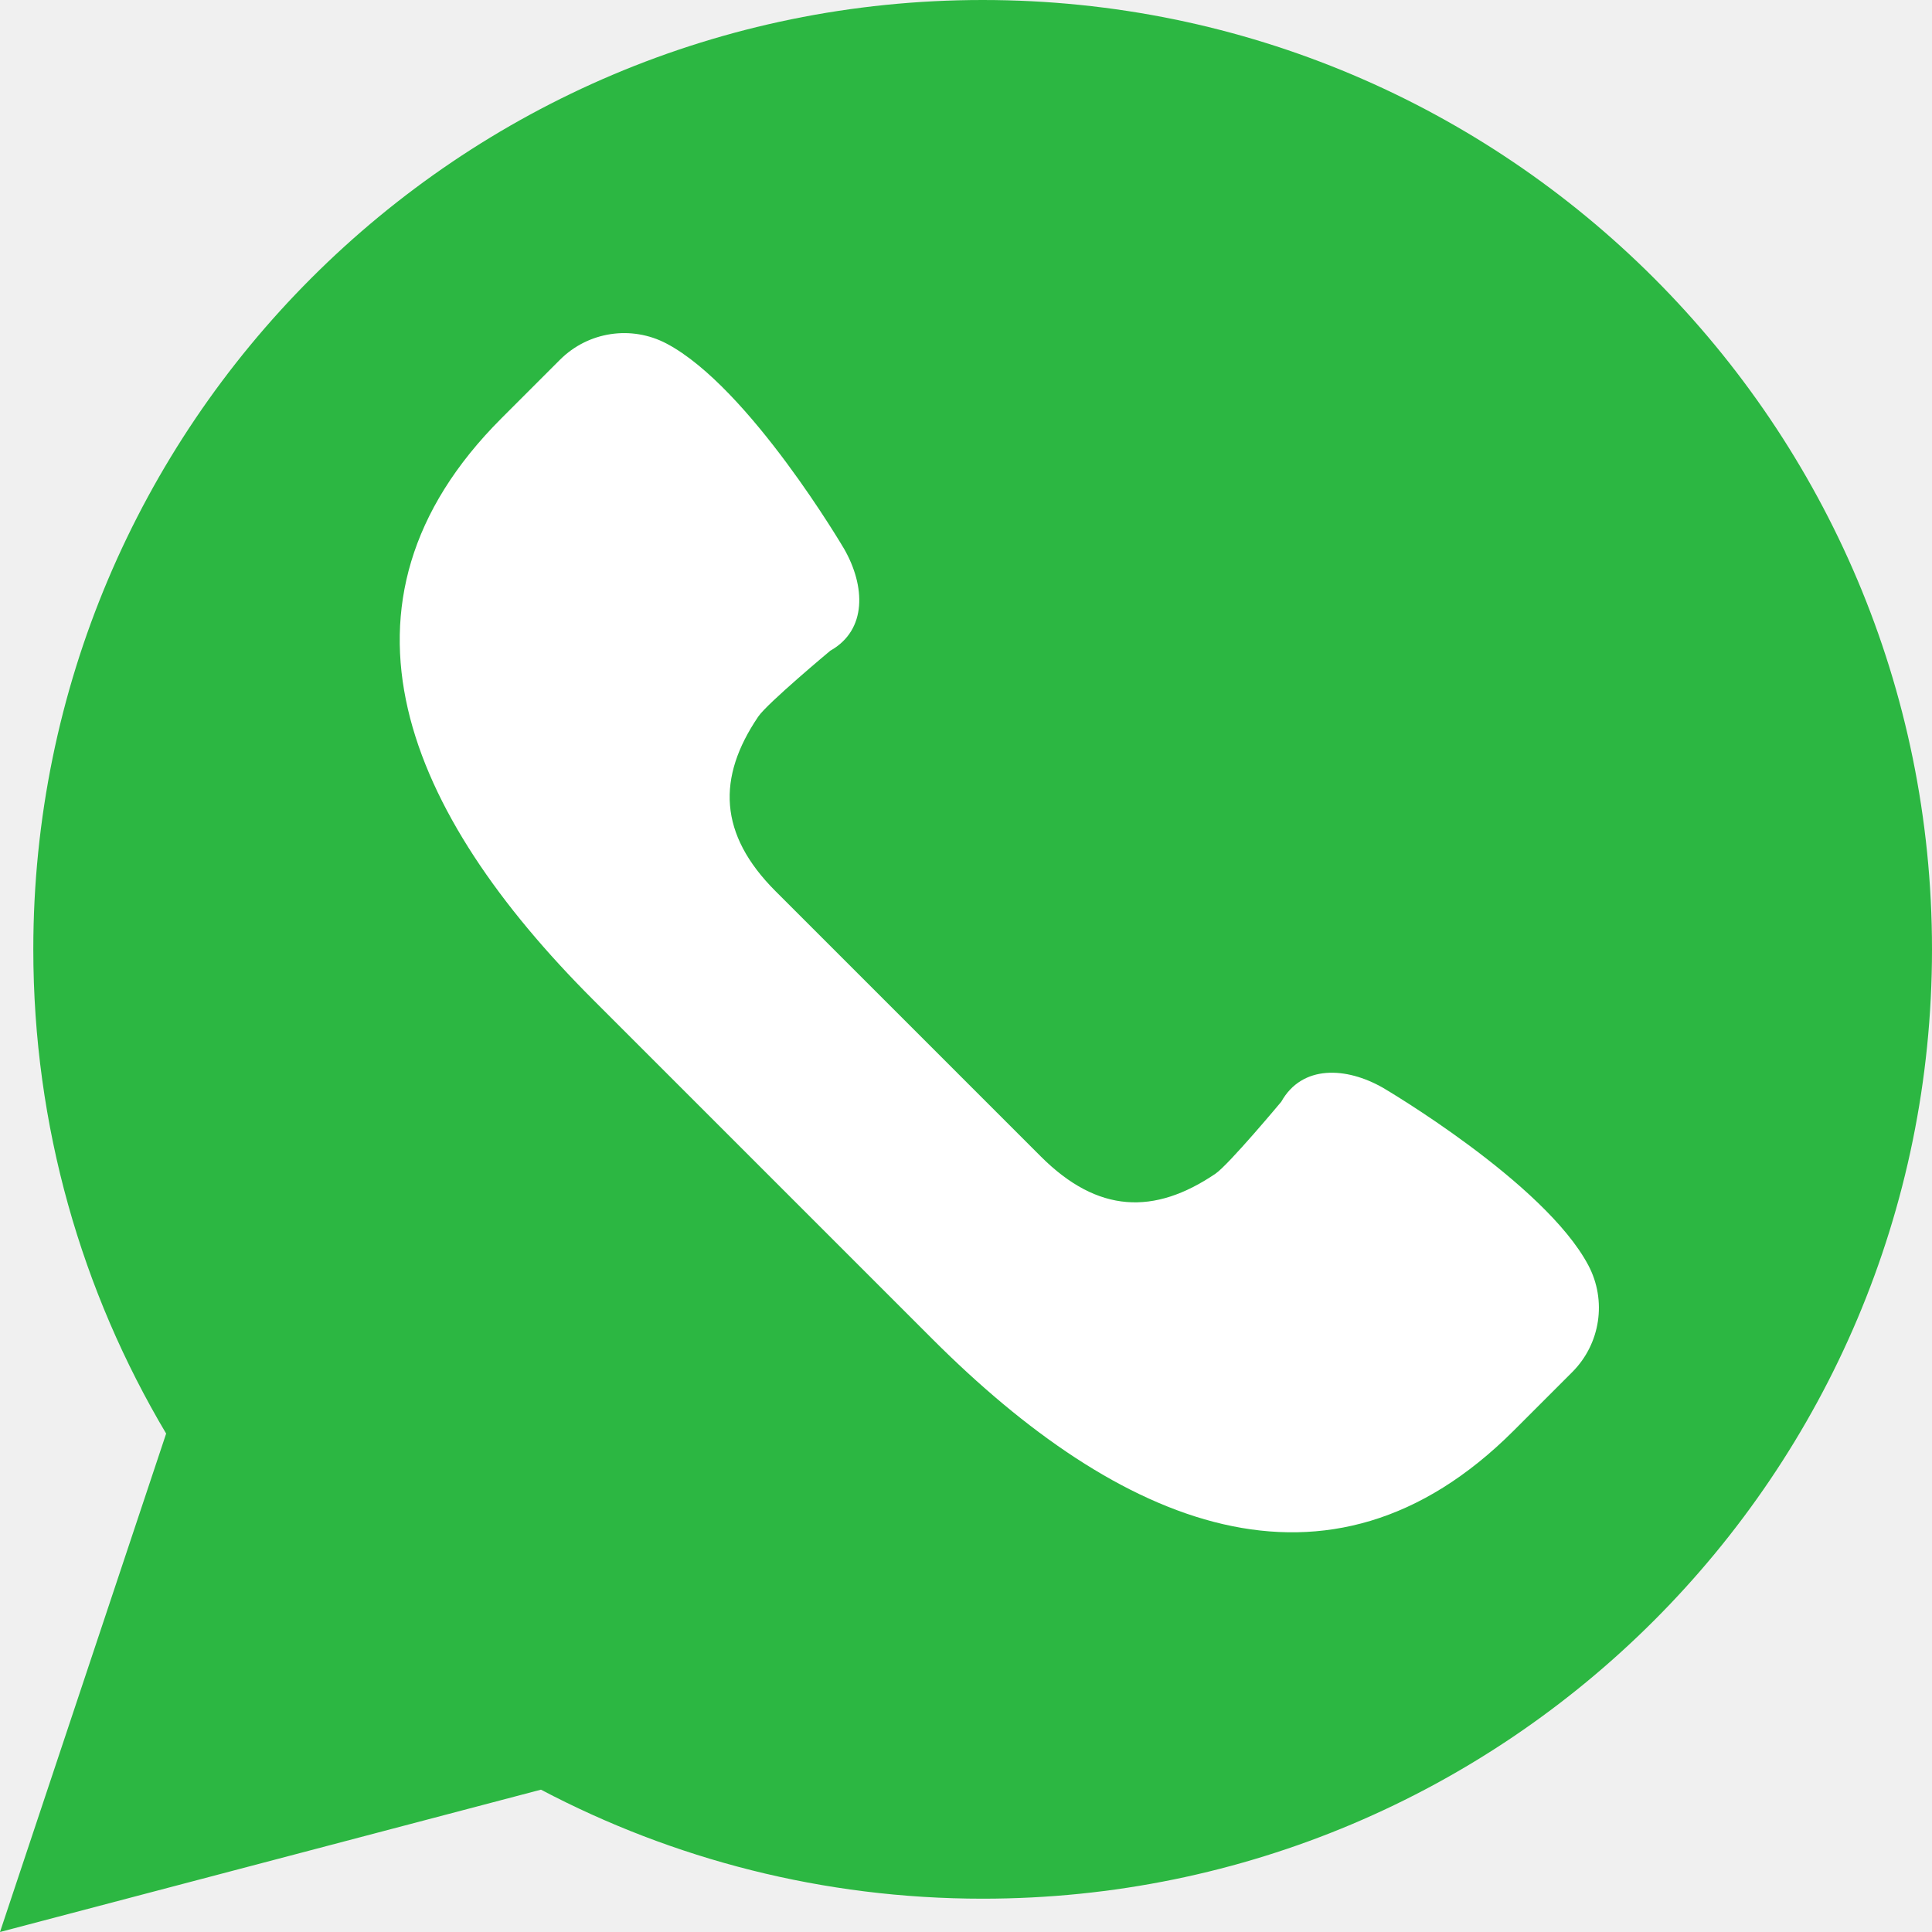
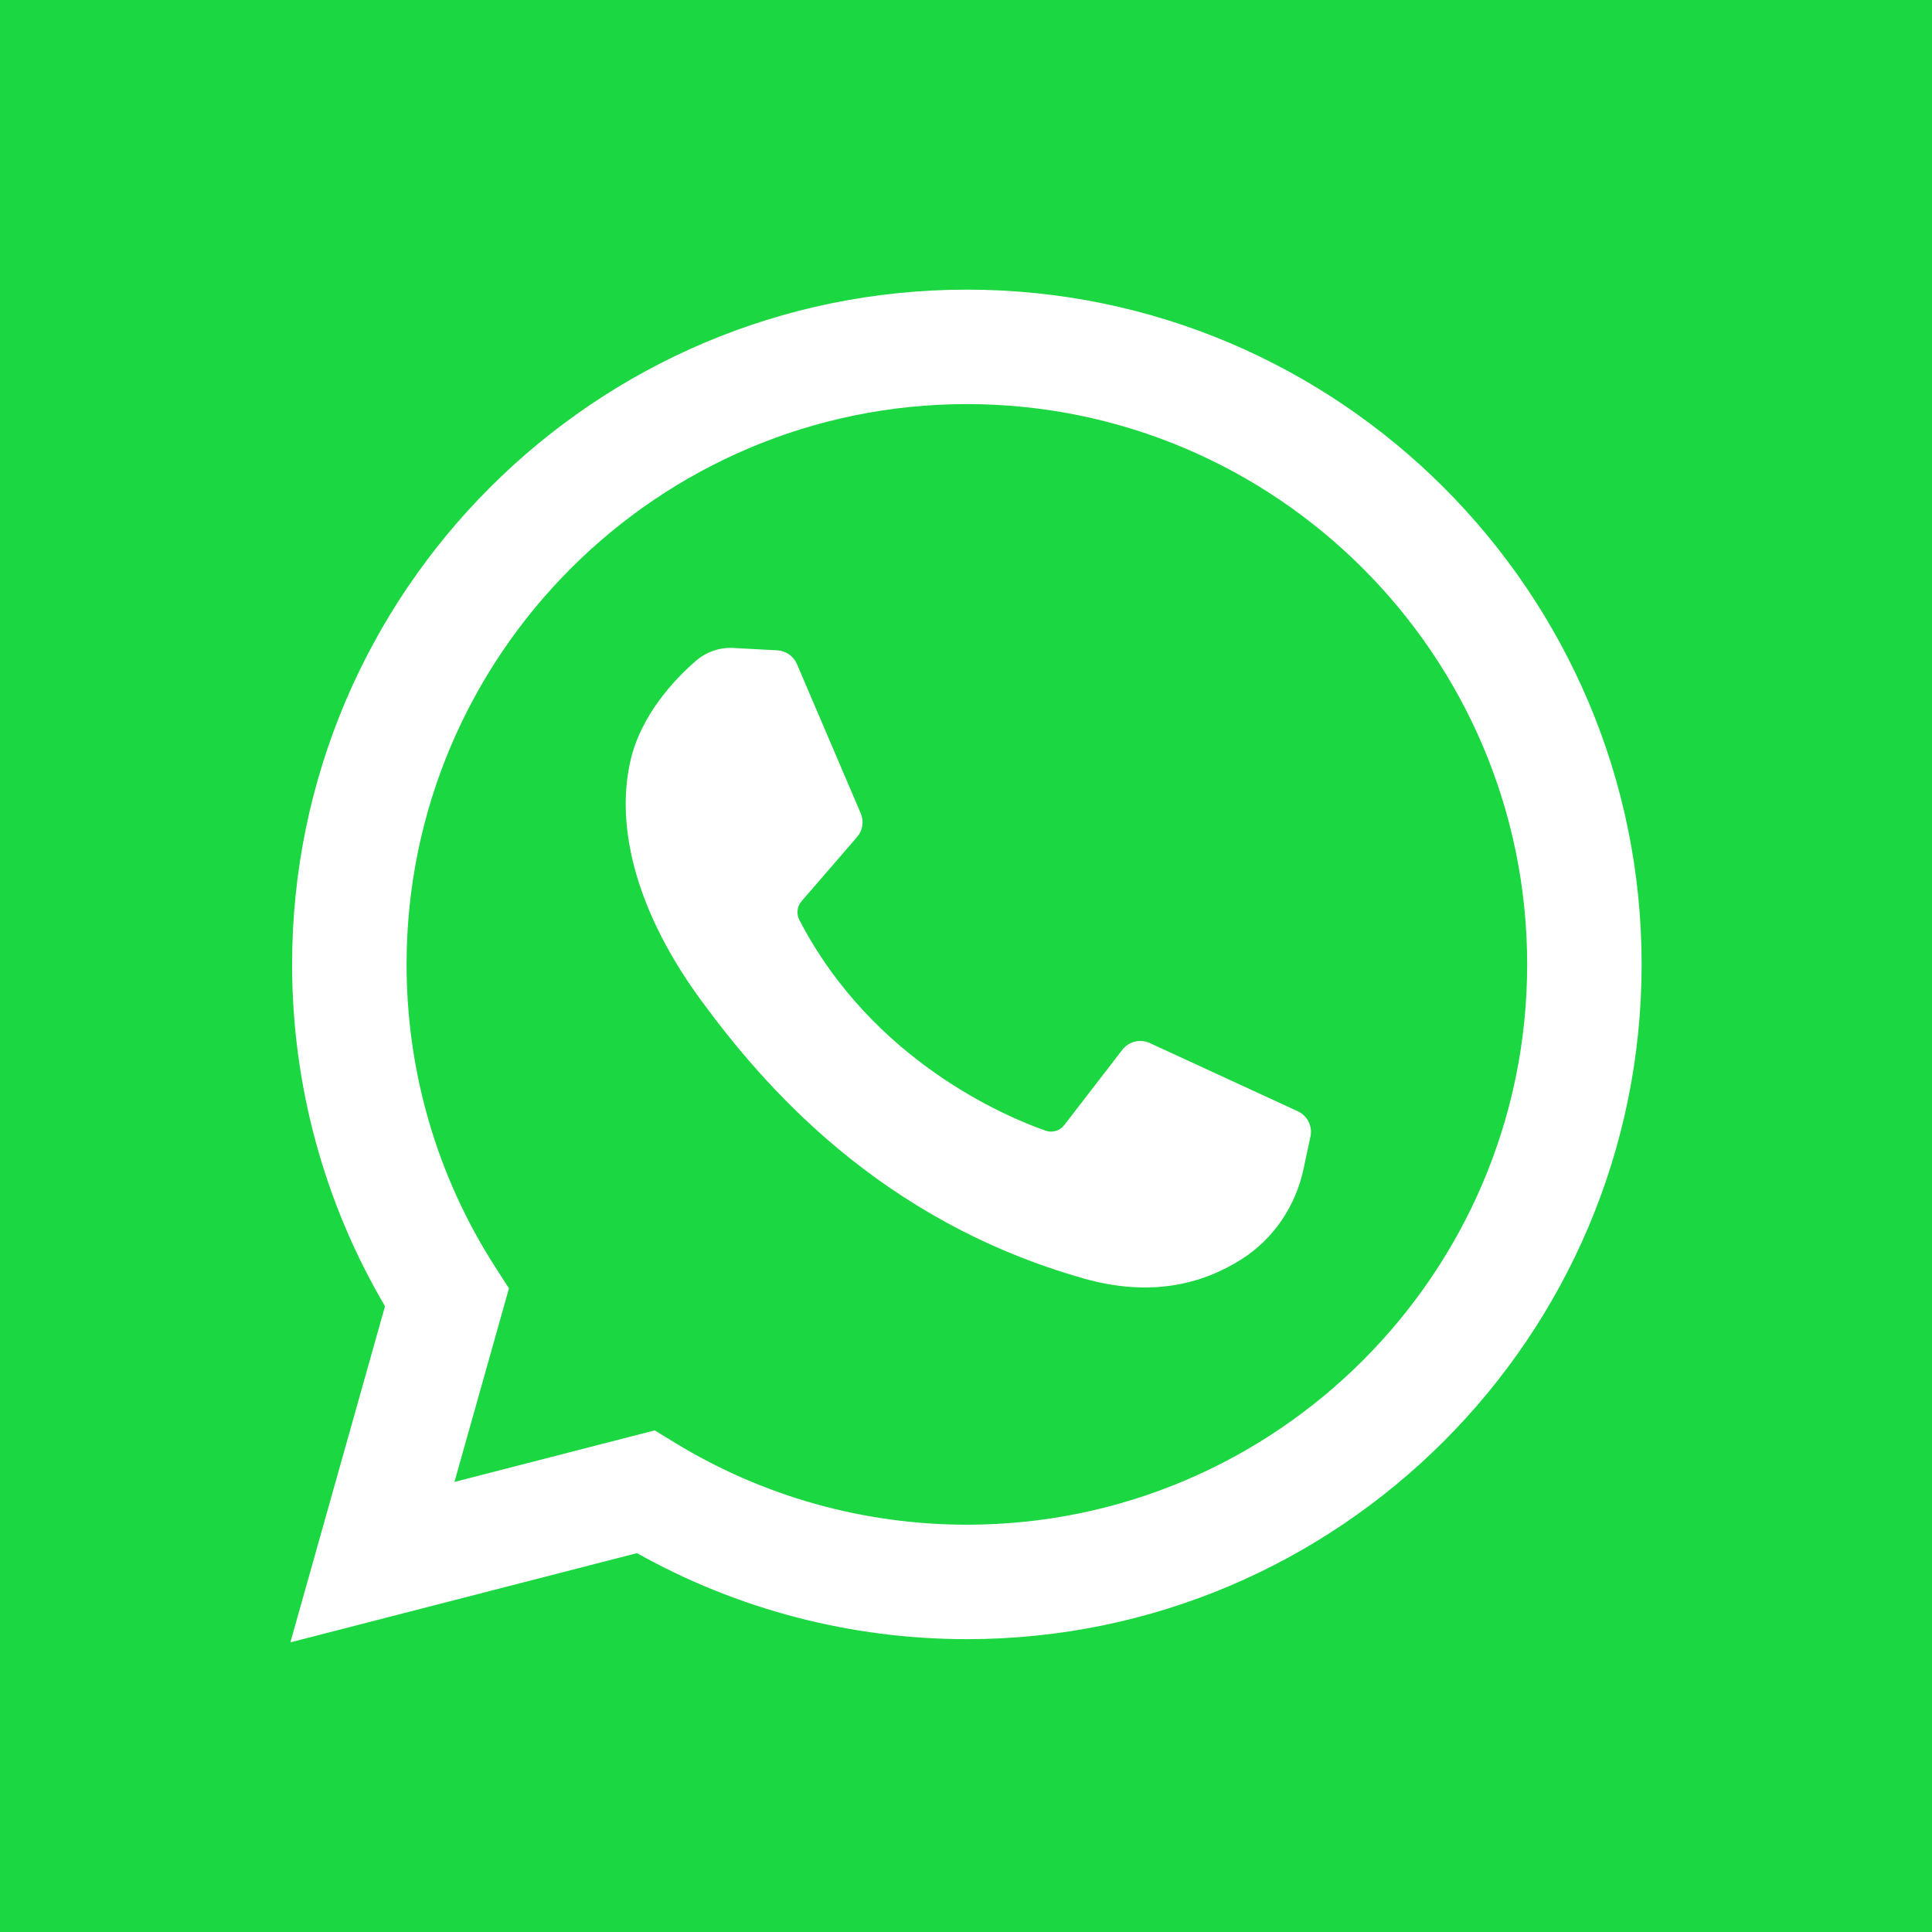
- <svg xmlns="http://www.w3.org/2000/svg" height="800px" width="800px" version="1.1" id="Capa_1" viewBox="0 0 58 58" xml:space="preserve">
+ <svg xmlns="http://www.w3.org/2000/svg" version="1.1" id="Capa_1" x="0px" y="0px" viewBox="0 0 455.731 455.731" style="enable-background:new 0 0 455.731 455.731;" xml:space="preserve">
  <g>
-     <path style="fill:#2CB742;" d="M0,58l4.988-14.963C2.457,38.78,1,33.812,1,28.5C1,12.76,13.76,0,29.5,0S58,12.76,58,28.5   S45.24,57,29.5,57c-4.789,0-9.299-1.187-13.26-3.273L0,58z" />
-     <path style="fill:#FFFFFF;" d="M47.683,37.985c-1.316-2.487-6.169-5.331-6.169-5.331c-1.098-0.626-2.423-0.696-3.049,0.42   c0,0-1.577,1.891-1.978,2.163c-1.832,1.241-3.529,1.193-5.242-0.52l-3.981-3.981l-3.981-3.981c-1.713-1.713-1.761-3.41-0.52-5.242   c0.272-0.401,2.163-1.978,2.163-1.978c1.116-0.627,1.046-1.951,0.42-3.049c0,0-2.844-4.853-5.331-6.169   c-1.058-0.56-2.357-0.364-3.203,0.482l-1.758,1.758c-5.577,5.577-2.831,11.873,2.746,17.45l5.097,5.097l5.097,5.097   c5.577,5.577,11.873,8.323,17.45,2.746l1.758-1.758C48.048,40.341,48.243,39.042,47.683,37.985z" />
+     <rect x="0" y="0" style="fill:#1BD741;" width="455.731" height="455.731" />
+     <g>
+       <path style="fill:#FFFFFF;" d="M68.494,387.41l22.323-79.284c-14.355-24.387-21.913-52.134-21.913-80.638    c0-87.765,71.402-159.167,159.167-159.167s159.166,71.402,159.166,159.167c0,87.765-71.401,159.167-159.166,159.167    c-27.347,0-54.125-7-77.814-20.292L68.494,387.41z M154.437,337.406l4.872,2.975c20.654,12.609,44.432,19.274,68.762,19.274    c72.877,0,132.166-59.29,132.166-132.167S300.948,95.321,228.071,95.321S95.904,154.611,95.904,227.488    c0,25.393,7.217,50.052,20.869,71.311l3.281,5.109l-12.855,45.658L154.437,337.406z" />
+       <path style="fill:#FFFFFF;" d="M183.359,153.407l-10.328-0.563c-3.244-0.177-6.426,0.907-8.878,3.037    c-5.007,4.348-13.013,12.754-15.472,23.708c-3.667,16.333,2,36.333,16.667,56.333c14.667,20,42,52,90.333,65.667    c15.575,4.404,27.827,1.435,37.28-4.612c7.487-4.789,12.648-12.476,14.508-21.166l1.649-7.702c0.524-2.448-0.719-4.932-2.993-5.98    l-34.905-16.089c-2.266-1.044-4.953-0.384-6.477,1.591l-13.703,17.764c-1.035,1.342-2.807,1.874-4.407,1.312    c-9.384-3.298-40.818-16.463-58.066-49.687c-0.748-1.441-0.562-3.19,0.499-4.419l13.096-15.15    c1.338-1.547,1.676-3.722,0.872-5.602l-15.046-35.201C187.187,154.774,185.392,153.518,183.359,153.407z" />
+     </g>
  </g>
</svg>
